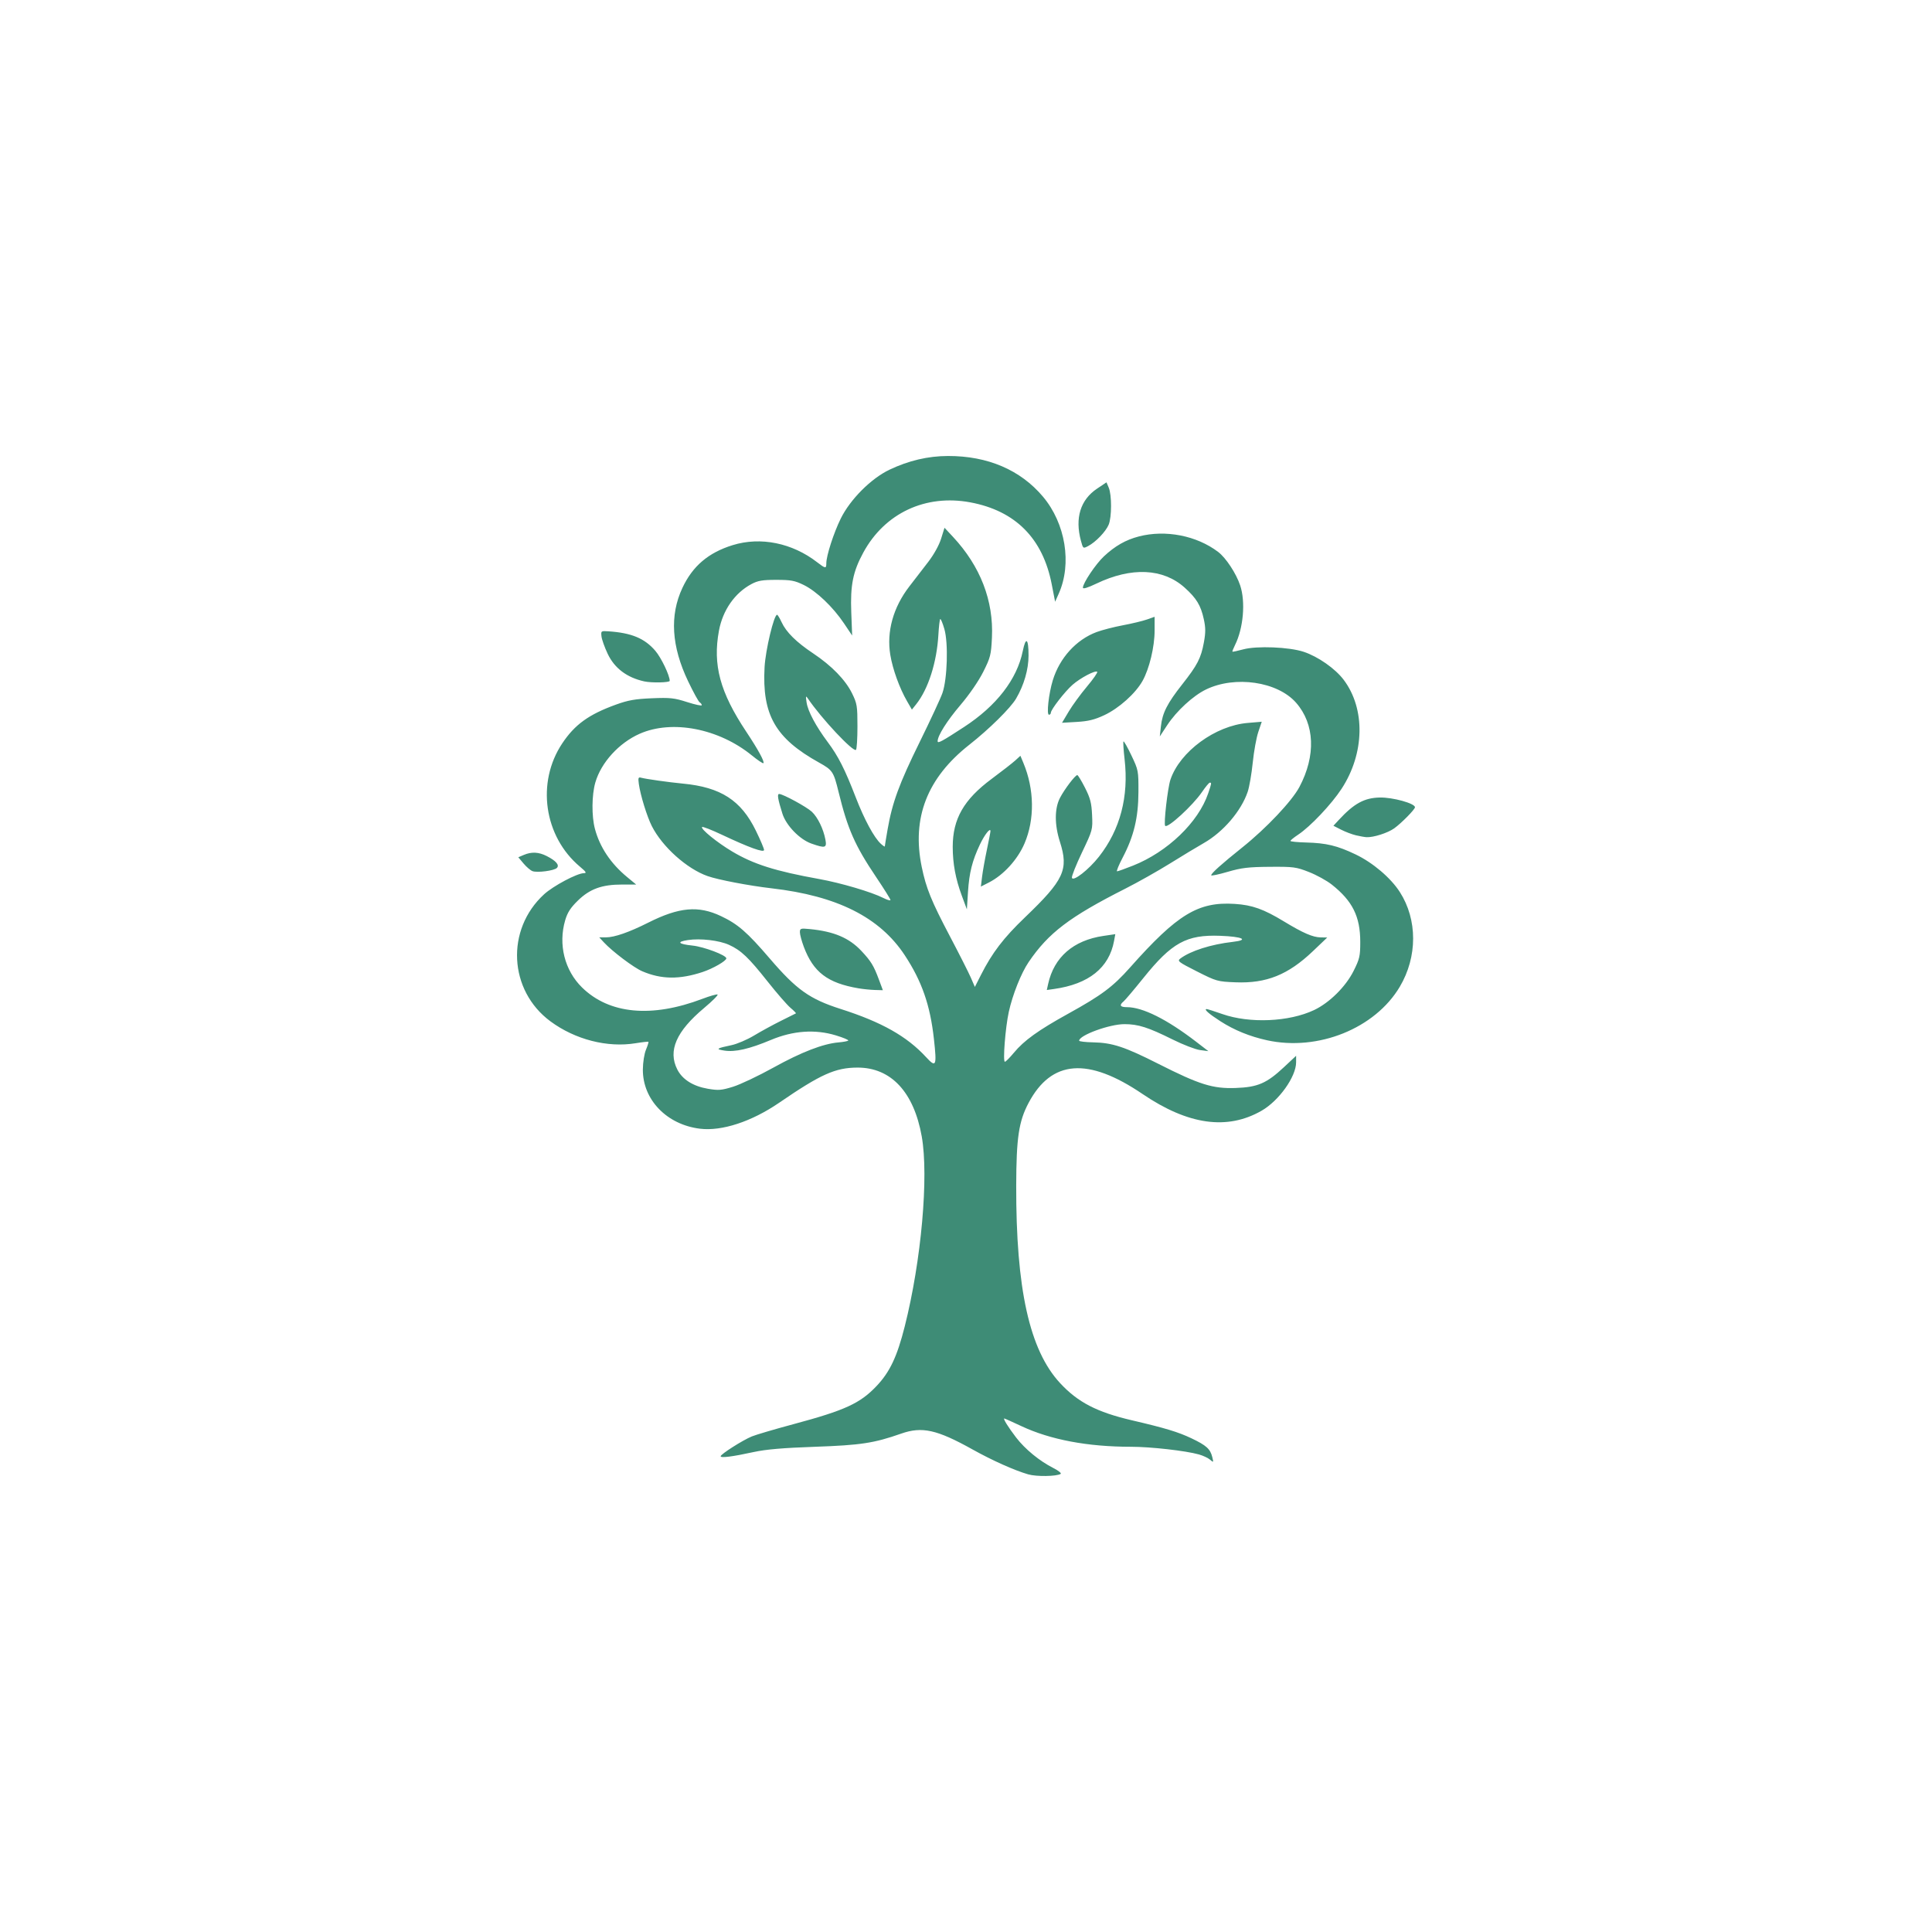
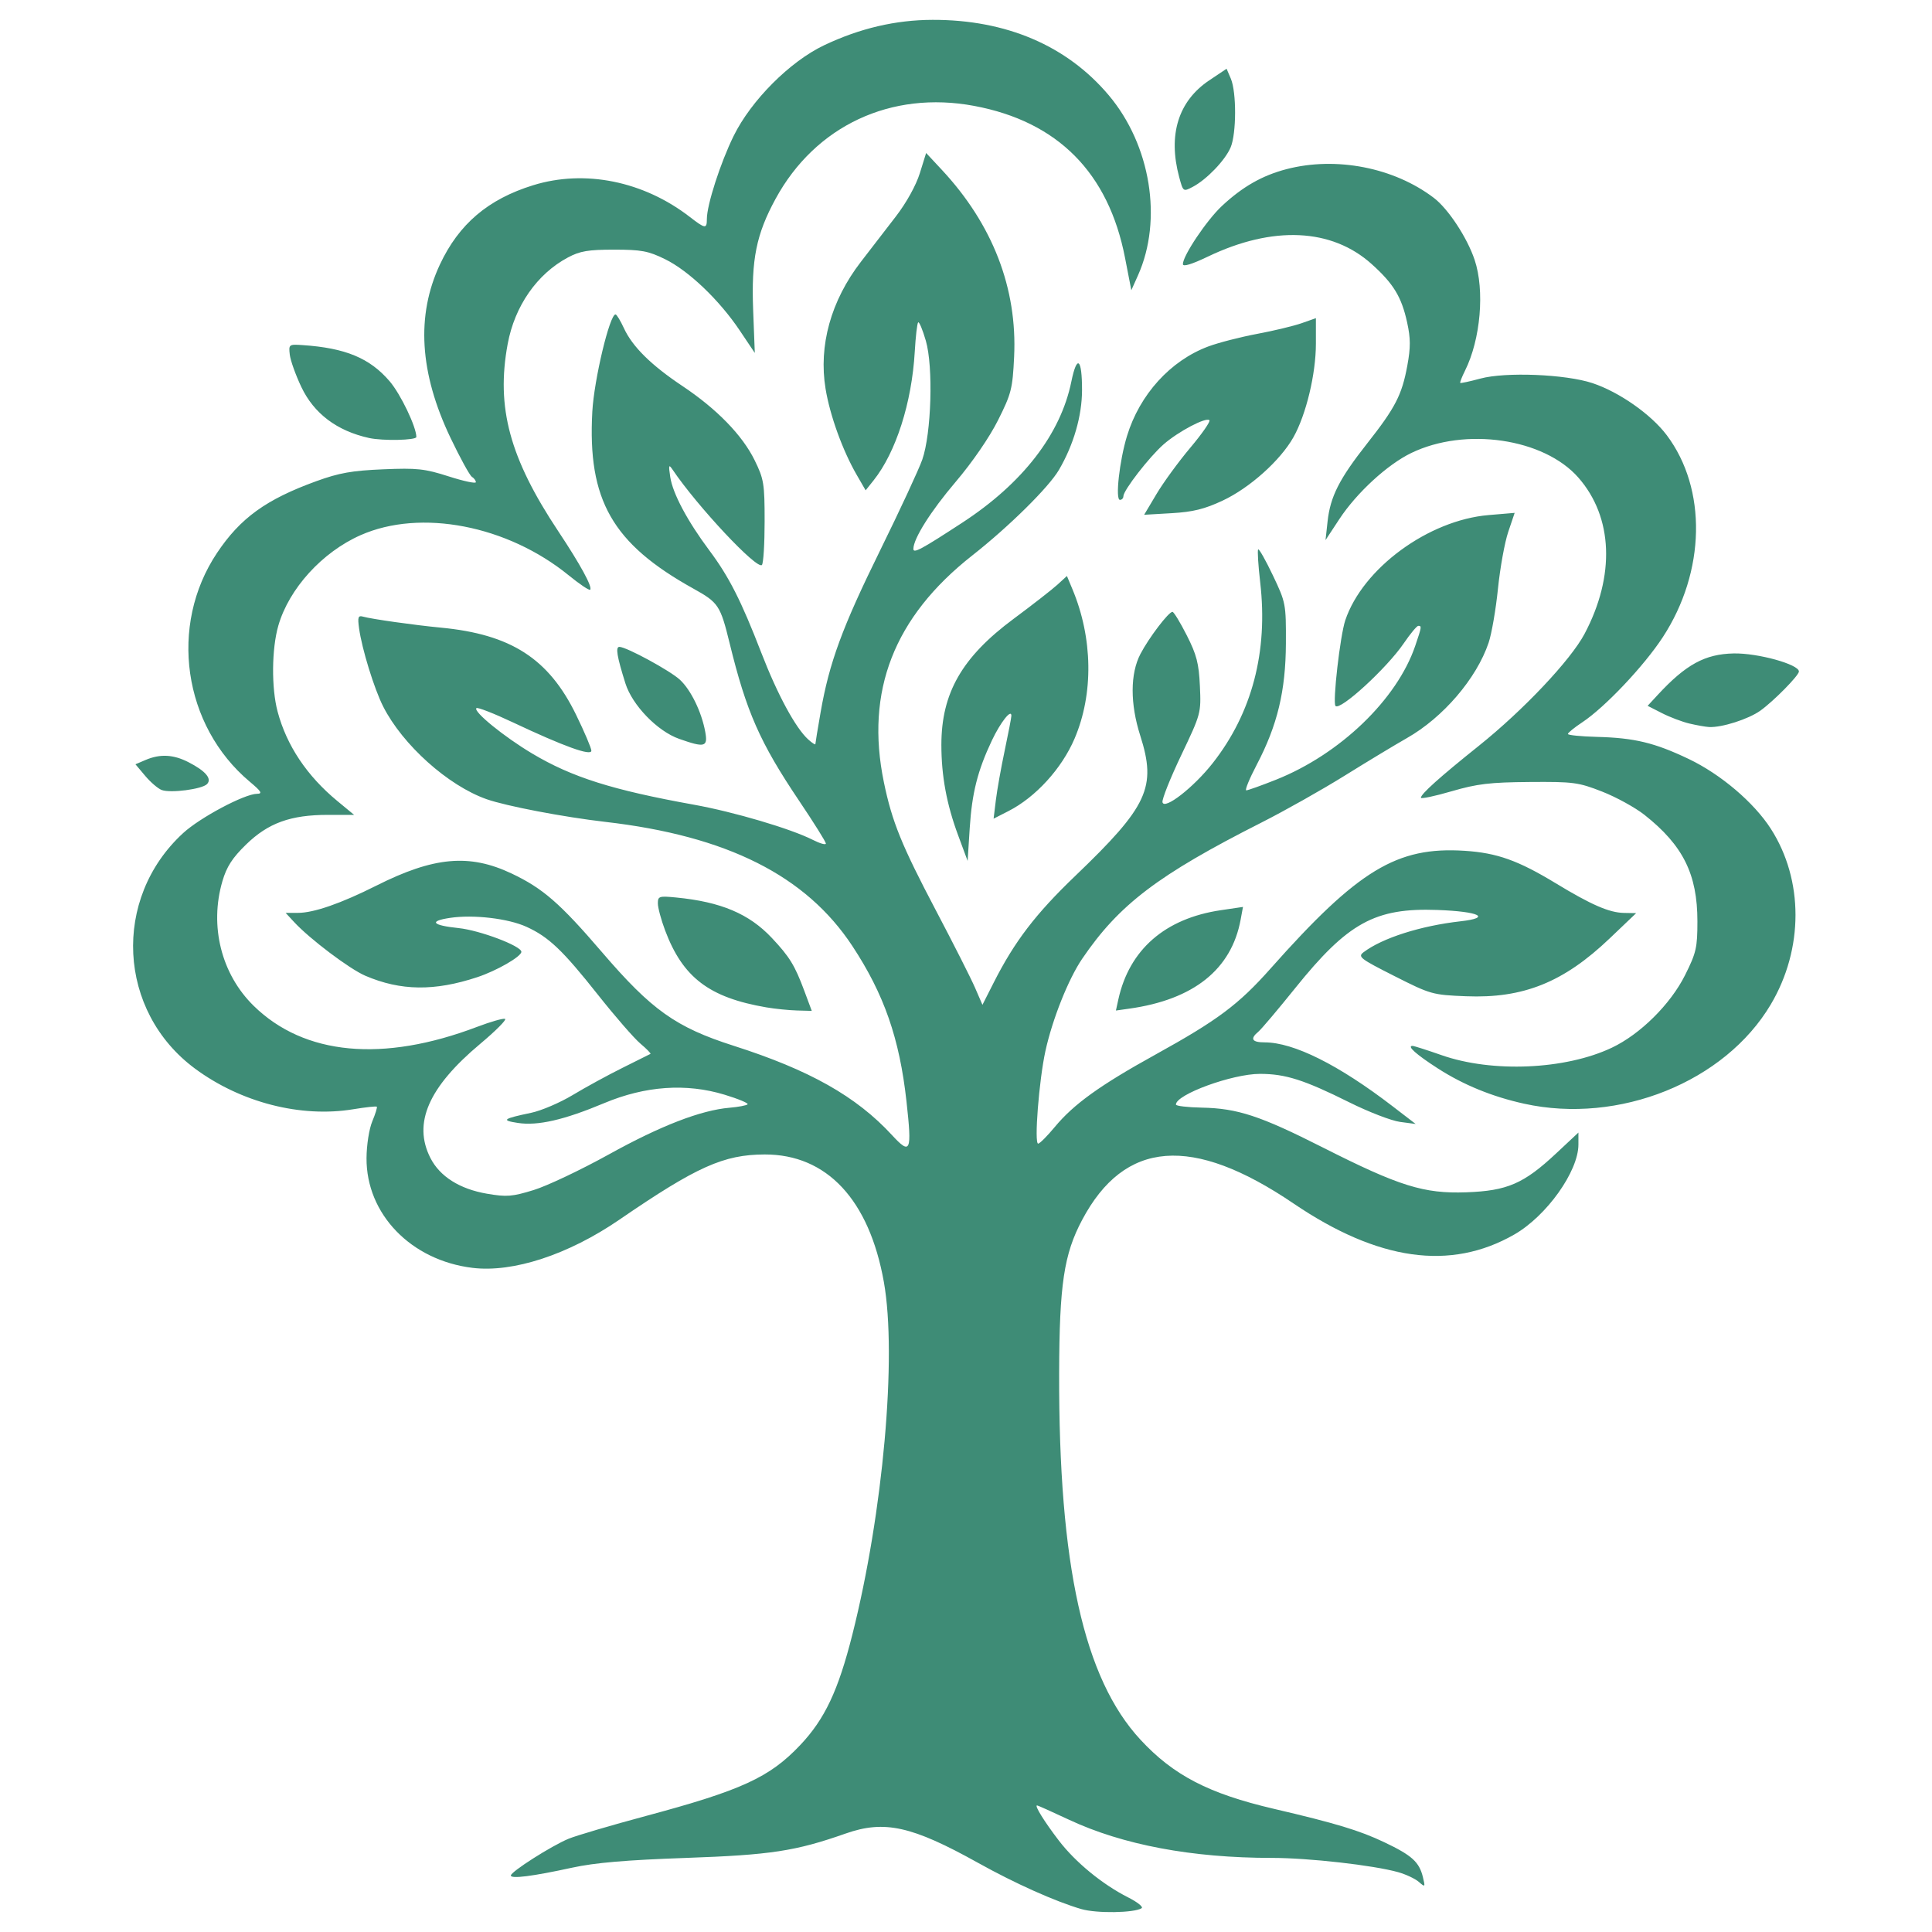
<svg xmlns="http://www.w3.org/2000/svg" version="1.1" id="svg1" width="819.2" height="819.2" viewBox="0 0 819.2 819.2">
  <defs id="defs1" />
-   <g id="g1" style="fill:#3e8c76;fill-opacity:1">
+   <g id="g1" style="fill:#3e8c76;fill-opacity:1" transform="matrix(1.855163,0,0,1.855163,-350.2749,-350.2749)">
    <path style="fill:#3e8c76;fill-opacity:1" d="m 435.972,625.156 c -5.989,-1.755 -15.152,-5.857 -23.6,-10.564 -15.13,-8.431 -21.413,-9.824 -30.273,-6.71 -11.472,4.032 -17.107,4.892 -36.527,5.576 -13.623,0.48 -20.783,1.094 -26,2.231 -9.021,1.966 -14,2.602 -14,1.787 0,-0.873 9.305,-6.795 13.2,-8.401 1.76,-0.726 9.702,-3.066 17.649,-5.2 21.915,-5.886 28.291,-8.815 35.286,-16.21 5.625,-5.948 8.683,-12.43 11.929,-25.29 7.019,-27.807 10.213,-63.544 7.197,-80.516 -3.347,-18.834 -13.053,-29.224 -27.26,-29.183 -9.367,0.027 -15.536,2.797 -33.2,14.907 -11.662,7.995 -24.283,12.138 -33.553,11.012 -14.077,-1.709 -24.316,-12.309 -24.236,-25.091 0.019,-3.011 0.593,-6.666 1.321,-8.409 0.708,-1.695 1.172,-3.198 1.031,-3.34 -0.142,-0.142 -2.576,0.124 -5.41,0.59 -11.975,1.968 -25.655,-1.544 -36.124,-9.275 -17.734,-13.096 -19.037,-38.895 -2.721,-53.859 3.878,-3.557 14.006,-8.941 16.87,-8.968 1.316,-0.013 1.005,-0.534 -1.649,-2.76 -15.279,-12.815 -18.561,-35.713 -7.495,-52.285 5.338,-7.994 11.229,-12.249 22.733,-16.42 5.189,-1.882 8.135,-2.404 15.233,-2.701 7.791,-0.326 9.511,-0.14 15,1.621 3.41,1.094 6.2,1.689 6.2,1.322 0,-0.367 -0.406,-0.919 -0.902,-1.225 -0.496,-0.306 -2.695,-4.311 -4.887,-8.9 -7.09,-14.841 -7.894,-27.944 -2.433,-39.615 4.335,-9.264 11.028,-14.954 21.334,-18.137 11.809,-3.647 25.224,-0.928 35.802,7.259 3.521,2.725 3.885,2.767 3.885,0.453 0,-3.218 3.108,-12.853 6.124,-18.98 3.998,-8.125 12.862,-17.007 20.676,-20.72 8.145,-3.87 16.337,-5.788 24.8,-5.807 16.823,-0.038 30.697,5.899 40.246,17.223 9.602,11.386 12.378,28.476 6.69,41.181 l -1.52,3.396 -1.441,-7.418 c -3.779,-19.455 -15.381,-31.136 -34.48,-34.715 -18.998,-3.56 -36.294,4.537 -45.394,21.249 -4.403,8.087 -5.566,13.852 -5.122,25.403 l 0.377,9.809 -3.461,-5.158 c -4.665,-6.953 -11.659,-13.627 -17.053,-16.27 -3.832,-1.878 -5.429,-2.176 -11.641,-2.177 -5.919,-9e-4 -7.797,0.317 -10.555,1.786 -7.063,3.763 -12.168,11.094 -13.773,19.78 -2.682,14.506 0.447,26.074 11.579,42.821 5.035,7.574 7.86,12.756 7.274,13.342 -0.213,0.213 -2.416,-1.265 -4.894,-3.284 -14.037,-11.434 -33.849,-15.26 -47.576,-9.188 -8.783,3.885 -16.359,12.217 -18.8,20.675 -1.531,5.303 -1.607,14.264 -0.167,19.655 2.073,7.762 6.694,14.682 13.634,20.416 l 3.853,3.184 h -5.995 c -8.529,0 -13.644,1.855 -18.704,6.783 -3.134,3.053 -4.431,5.06 -5.4,8.362 -3.013,10.266 -0.251,21.267 7.162,28.517 11.548,11.296 29.517,12.977 51.078,4.778 3.033,-1.153 5.889,-1.972 6.346,-1.82 0.457,0.152 -2.093,2.724 -5.666,5.715 -11.841,9.912 -15.432,18.149 -11.378,26.095 2.158,4.231 6.693,7.091 12.936,8.161 4.492,0.769 5.75,0.67 10.67,-0.845 3.068,-0.944 10.798,-4.608 17.178,-8.142 11.823,-6.548 21.01,-10.102 27.577,-10.666 2.016,-0.173 3.874,-0.524 4.129,-0.778 0.255,-0.255 -2.117,-1.247 -5.272,-2.205 -8.77,-2.664 -18.112,-2.008 -27.507,1.931 -9.176,3.848 -15.168,5.222 -19.727,4.526 -3.909,-0.597 -3.429,-0.964 3.033,-2.315 2.328,-0.487 6.618,-2.323 9.532,-4.081 2.915,-1.758 8.03,-4.551 11.367,-6.206 3.337,-1.656 6.203,-3.086 6.368,-3.178 0.165,-0.092 -0.867,-1.149 -2.293,-2.35 -1.427,-1.2 -5.782,-6.21 -9.68,-11.132 -8.105,-10.236 -11.271,-13.248 -16.366,-15.569 -4.197,-1.912 -12.138,-2.838 -17.475,-2.037 -4.914,0.737 -4.096,1.7 1.983,2.336 4.848,0.507 14.33,4.092 14.33,5.418 0,1.086 -5.638,4.332 -10.068,5.797 -9.8,3.24 -17.511,3.142 -25.597,-0.324 -3.602,-1.544 -12.701,-8.406 -16.274,-12.273 l -1.939,-2.099 h 2.814 c 3.627,0 9.82,-2.151 17.917,-6.224 13.144,-6.611 21.269,-7.342 30.904,-2.779 7.155,3.389 11.082,6.805 20.667,17.981 11.361,13.247 16.887,17.175 30.1,21.399 17.352,5.547 28.031,11.571 36.17,20.4 4.271,4.634 4.605,3.864 3.33,-7.681 -1.587,-14.372 -5.114,-24.502 -12.365,-35.511 -10.602,-16.098 -28.664,-25.178 -56.46,-28.381 -9.525,-1.098 -22.69,-3.614 -27.161,-5.191 -8.796,-3.103 -19.18,-12.415 -23.624,-21.184 -2.055,-4.055 -4.859,-13.152 -5.509,-17.87 -0.355,-2.582 -0.214,-2.983 0.938,-2.659 1.978,0.555 11.746,1.934 17.756,2.506 16.042,1.528 24.648,7.076 30.918,19.935 1.915,3.928 3.482,7.615 3.482,8.193 0,1.287 -6.3,-0.987 -17.906,-6.461 -4.348,-2.051 -8.114,-3.521 -8.367,-3.268 -0.774,0.774 6.319,6.547 12.758,10.384 9.076,5.408 18.308,8.329 36.912,11.679 9.196,1.656 22.188,5.496 27.203,8.04 1.65,0.837 3,1.217 3,0.843 0,-0.373 -2.753,-4.771 -6.119,-9.773 -8.95,-13.303 -12.041,-20.31 -15.873,-35.981 -2.122,-8.679 -2.546,-9.317 -8.297,-12.512 -18.525,-10.29 -24.207,-20.247 -23.093,-40.465 0.403,-7.305 3.978,-22.26 5.308,-22.202 0.261,0.011 1.121,1.426 1.913,3.144 1.946,4.224 6.216,8.444 13.382,13.226 7.866,5.25 13.69,11.237 16.5,16.963 2.111,4.301 2.28,5.338 2.28,13.979 0,5.133 -0.279,9.613 -0.621,9.954 -1.134,1.134 -14.741,-13.384 -20.404,-21.77 -0.889,-1.317 -0.961,-1.094 -0.543,1.682 0.566,3.757 3.94,10.084 8.957,16.795 4.472,5.982 7.263,11.482 11.849,23.348 3.693,9.556 7.831,17.205 10.723,19.822 0.901,0.816 1.639,1.294 1.639,1.064 0,-0.231 0.537,-3.498 1.193,-7.261 1.981,-11.359 4.922,-19.362 13.585,-36.968 4.546,-9.24 8.893,-18.6 9.658,-20.8 2.083,-5.986 2.538,-21.218 0.811,-27.158 -0.738,-2.538 -1.528,-4.427 -1.757,-4.199 -0.229,0.229 -0.577,3.237 -0.775,6.686 -0.668,11.659 -4.298,23.011 -9.406,29.416 l -1.821,2.284 -2.032,-3.515 c -3.224,-5.577 -6.115,-13.56 -7.126,-19.682 -1.632,-9.882 1.224,-20.152 8.073,-29.034 2.206,-2.86 5.812,-7.54 8.015,-10.4 2.387,-3.099 4.589,-7.073 5.45,-9.837 l 1.445,-4.637 3.577,3.837 c 11.637,12.482 17.288,27.095 16.534,42.756 -0.352,7.314 -0.635,8.426 -3.684,14.502 -1.969,3.923 -5.878,9.608 -9.679,14.078 -5.707,6.712 -9.66,12.981 -9.66,15.322 0,1.092 1.74,0.158 11.2,-6.013 13.774,-8.986 22.446,-20.204 24.898,-32.206 1.286,-6.296 2.455,-5.381 2.448,1.916 -0.01,5.899 -1.921,12.512 -5.287,18.255 -2.339,3.991 -11.43,12.962 -19.814,19.553 -17.886,14.06 -24.488,31.01 -20.187,51.832 1.866,9.035 4.05,14.406 11.971,29.444 3.94,7.48 7.927,15.36 8.86,17.511 l 1.696,3.911 2.589,-5.111 c 4.749,-9.376 9.568,-15.68 18.607,-24.341 16.645,-15.95 18.644,-20.265 14.868,-32.086 -2.326,-7.282 -2.311,-14.138 0.042,-18.652 1.925,-3.692 6.441,-9.632 7.324,-9.632 0.301,0 1.77,2.411 3.266,5.358 2.256,4.445 2.768,6.423 3.005,11.607 0.282,6.186 0.239,6.344 -4.267,15.798 -2.504,5.252 -4.432,10.091 -4.285,10.753 0.407,1.835 7.102,-3.372 11.461,-8.914 9.014,-11.46 12.706,-25.501 10.871,-41.354 -0.455,-3.934 -0.663,-7.316 -0.462,-7.517 0.201,-0.201 1.717,2.478 3.37,5.952 2.944,6.19 3.004,6.502 2.966,15.517 -0.046,10.875 -1.933,18.72 -6.682,27.783 -1.676,3.199 -2.744,5.817 -2.373,5.817 0.371,0 3.41,-1.087 6.754,-2.415 14.653,-5.821 27.704,-18.364 31.867,-30.626 1.481,-4.362 1.511,-4.56 0.695,-4.558 -0.33,8.5e-4 -1.828,1.804 -3.33,4.007 -3.864,5.669 -14.552,15.47 -15.595,14.3 -0.692,-0.776 1.062,-16.1 2.243,-19.596 4.011,-11.876 18.992,-22.866 32.758,-24.029 l 5.95,-0.503 -1.47,4.354 c -0.808,2.395 -1.865,8.238 -2.348,12.985 -0.483,4.747 -1.445,10.307 -2.139,12.356 -2.769,8.183 -10.402,17.086 -18.675,21.783 -2.657,1.508 -9.053,5.37 -14.213,8.581 -5.16,3.211 -13.702,8.026 -18.982,10.699 -23.697,11.997 -32.588,18.75 -41.022,31.159 -3.158,4.647 -6.811,13.817 -8.405,21.104 -1.468,6.709 -2.599,21.221 -1.648,21.149 0.371,-0.028 2.074,-1.738 3.784,-3.8 4.349,-5.244 10.34,-9.551 23.087,-16.596 14.159,-7.826 18.926,-11.391 26.237,-19.624 20.023,-22.551 28.866,-27.915 44.367,-26.913 7.39,0.478 12.211,2.196 20.816,7.42 8.124,4.932 12.234,6.719 15.584,6.779 l 2.8,0.05 -6.067,5.785 c -10.52,10.031 -19.726,13.737 -32.821,13.211 -7.667,-0.308 -8.088,-0.427 -16.391,-4.626 -7.849,-3.97 -8.404,-4.399 -7.022,-5.443 4.304,-3.251 13.039,-6.035 22.161,-7.065 7.203,-0.813 4.299,-2.237 -5.281,-2.588 -14.263,-0.523 -20.474,2.892 -32.534,17.89 -3.938,4.897 -7.719,9.369 -8.403,9.936 -1.95,1.618 -1.472,2.435 1.425,2.435 6.656,0 16.924,5.125 29.267,14.608 l 5.265,4.045 -3.565,-0.472 c -1.961,-0.26 -7.181,-2.272 -11.6,-4.473 -10.349,-5.153 -14.6,-6.507 -20.426,-6.507 -6.329,0 -19.23,4.715 -19.201,7.018 0,0.32 2.663,0.634 5.908,0.698 8.178,0.162 13.353,1.866 27.685,9.117 17.446,8.826 23.054,10.58 32.75,10.237 9.372,-0.331 13.156,-1.966 20.547,-8.881 l 5.103,-4.773 v 2.735 c 0,6.137 -7.282,16.348 -14.677,20.578 -14.573,8.338 -31.104,6.01 -50.428,-7.099 -23.179,-15.725 -38.632,-14.524 -48.329,3.755 -4.161,7.843 -5.199,14.766 -5.251,35.014 -0.114,43.885 5.629,69.786 18.575,83.773 7.55,8.157 15.619,12.339 30.51,15.812 14.098,3.288 19.577,4.946 25.229,7.633 6.324,3.007 7.987,4.51 8.829,7.981 0.559,2.303 0.521,2.347 -0.938,1.08 -0.836,-0.726 -2.96,-1.725 -4.72,-2.219 -5.655,-1.588 -20.459,-3.26 -28.864,-3.26 -18.296,0 -34.108,-2.979 -46.411,-8.745 -3.82,-1.79 -7.089,-3.255 -7.263,-3.255 -0.634,0 1.661,3.7 4.992,8.049 3.803,4.964 9.968,10.018 15.836,12.982 2.139,1.08 3.52,2.193 3.068,2.472 -1.758,1.087 -10.301,1.207 -13.758,0.194 z m 101.2,-184.082 c -7.298,-1.609 -13.841,-4.282 -19.705,-8.05 -4.95,-3.181 -7.179,-5.164 -5.803,-5.164 0.323,0 3.314,0.955 6.647,2.122 11.571,4.051 28.27,3.323 38.876,-1.694 6.511,-3.08 13.422,-9.925 16.762,-16.6 2.553,-5.103 2.823,-6.28 2.823,-12.305 0,-10.757 -3.28,-17.355 -12.091,-24.319 -2.115,-1.671 -6.469,-4.066 -9.677,-5.321 -5.446,-2.131 -6.547,-2.277 -16.632,-2.199 -9.051,0.07 -11.934,0.414 -17.8,2.124 -3.85,1.122 -7,1.785 -7,1.473 0,-0.855 4.31,-4.718 13.239,-11.865 10.172,-8.141 20.977,-19.583 24.16,-25.582 7.05,-13.287 6.519,-26.694 -1.414,-35.73 -7.866,-8.959 -25.816,-11.6 -38.185,-5.618 -5.465,2.643 -12.473,9.086 -16.44,15.114 l -3.159,4.8 0.472,-4.292 c 0.624,-5.666 2.681,-9.721 9.002,-17.744 6.484,-8.23 7.983,-11.128 9.217,-17.826 0.775,-4.205 0.766,-6.229 -0.043,-9.911 -1.28,-5.828 -3.105,-8.829 -8.098,-13.318 -9.136,-8.214 -22.583,-8.828 -37.433,-1.712 -3.717,1.781 -5.719,2.385 -5.719,1.725 0,-1.931 5.437,-10.035 8.912,-13.285 4.715,-4.408 9.229,-6.982 14.784,-8.428 11.33,-2.951 24.563,-0.366 33.674,6.577 3.28,2.5 7.613,9.088 9.31,14.157 2.341,6.993 1.372,18.178 -2.196,25.329 -0.71,1.424 -1.199,2.681 -1.087,2.793 0.113,0.113 2.184,-0.331 4.603,-0.987 5.739,-1.554 19.452,-1 25.599,1.035 6.099,2.019 13.403,7.131 16.983,11.888 9.258,12.301 8.894,31.192 -0.889,46.178 -4.304,6.593 -13.243,16.042 -18.413,19.463 -1.805,1.194 -3.28,2.394 -3.278,2.665 0,0.272 2.972,0.571 6.6,0.665 8.607,0.223 13.2,1.327 20.996,5.043 7.326,3.492 14.93,9.954 18.788,15.967 7.515,11.711 7.511,27.443 -0.01,40.135 -10.502,17.722 -34.723,27.473 -56.378,22.698 z m -173.2,-22.018 c -13.067,-2.236 -19.095,-6.819 -23.146,-17.596 -0.909,-2.42 -1.654,-5.193 -1.654,-6.162 -3.8e-4,-1.645 0.28,-1.735 4.2,-1.353 10.222,0.997 16.668,3.724 21.858,9.248 4.048,4.307 5.243,6.255 7.407,12.067 l 1.712,4.6 -3.389,-0.094 c -1.864,-0.052 -5.009,-0.371 -6.989,-0.71 z m 80.446,-1.805 c 2.504,-11.401 10.68,-18.523 23.421,-20.405 l 5.067,-0.748 -0.53,2.881 c -2.095,11.392 -10.724,18.296 -25.458,20.369 l -3.054,0.43 z m -36.619,-37.529 c -2.627,-7.085 -3.827,-13.564 -3.827,-20.664 0,-11.834 4.702,-20.042 16.495,-28.796 4.348,-3.227 8.871,-6.752 10.052,-7.834 l 2.148,-1.967 1.261,3.019 c 4.674,11.187 4.854,23.928 0.483,34.154 -2.929,6.851 -8.894,13.389 -15.107,16.559 l -3.396,1.733 0.516,-4.233 c 0.284,-2.328 1.198,-7.456 2.032,-11.395 0.834,-3.939 1.516,-7.493 1.516,-7.898 0,-1.657 -2.496,1.509 -4.457,5.654 -3.266,6.905 -4.549,11.986 -5.066,20.068 l -0.477,7.462 z M 225.785,369.381 c -0.849,-0.314 -2.549,-1.767 -3.779,-3.228 l -2.236,-2.657 2.301,-0.983 c 3.325,-1.42 6.343,-1.27 9.786,0.487 3.949,2.015 5.475,3.818 4.26,5.033 -1.162,1.162 -8.313,2.094 -10.332,1.347 z m 118.23,-11.704 c -4.949,-1.747 -10.686,-7.675 -12.257,-12.664 -1.942,-6.172 -2.303,-8.353 -1.381,-8.353 1.593,0 11.607,5.44 13.843,7.521 2.508,2.334 4.942,7.337 5.778,11.879 0.645,3.503 -0.085,3.7 -5.983,1.618 z m 230.945,-3.488 c -1.657,-0.39 -4.487,-1.462 -6.29,-2.382 l -3.278,-1.672 2.29,-2.476 c 6.449,-6.974 10.81,-9.359 17.369,-9.498 5.492,-0.116 14.921,2.491 14.921,4.126 0,0.912 -5.741,6.746 -8.8,8.942 -2.729,1.959 -8.848,3.912 -11.754,3.75 -0.795,-0.044 -2.801,-0.4 -4.458,-0.79 z m -121.798,-52.497 c 1.565,-2.627 5.035,-7.377 7.71,-10.556 2.676,-3.179 4.64,-6.004 4.365,-6.279 -0.768,-0.768 -7.136,2.587 -10.478,5.521 -3.257,2.859 -9.186,10.506 -9.186,11.847 0,0.459 -0.354,0.834 -0.788,0.834 -1.103,0 -0.115,-8.939 1.614,-14.599 2.898,-9.486 9.92,-17.22 18.573,-20.458 2.311,-0.865 7.326,-2.158 11.143,-2.873 3.817,-0.715 8.407,-1.818 10.199,-2.45 l 3.259,-1.15 v 5.837 c 0,6.916 -2.24,16.24 -5.136,21.384 -2.995,5.318 -10.01,11.594 -16.195,14.488 -4.129,1.932 -6.777,2.584 -11.635,2.866 l -6.289,0.364 z M 273.172,288.921 c -7.347,-1.617 -12.604,-5.578 -15.496,-11.678 -1.3,-2.742 -2.485,-6.062 -2.634,-7.378 -0.264,-2.333 -0.19,-2.388 2.93,-2.178 9.796,0.658 15.365,2.973 19.904,8.276 2.502,2.923 6.096,10.426 6.096,12.725 0,0.757 -7.666,0.922 -10.8,0.232 z m 185.152,-59.641 c -2.598,-9.647 -0.204,-17.362 6.853,-22.091 l 3.984,-2.669 0.97,2.269 c 1.315,3.077 1.291,12.528 -0.04,15.695 -1.236,2.941 -5.493,7.375 -8.686,9.047 -2.155,1.128 -2.174,1.115 -3.08,-2.251 z" id="path8" />
  </g>
</svg>
